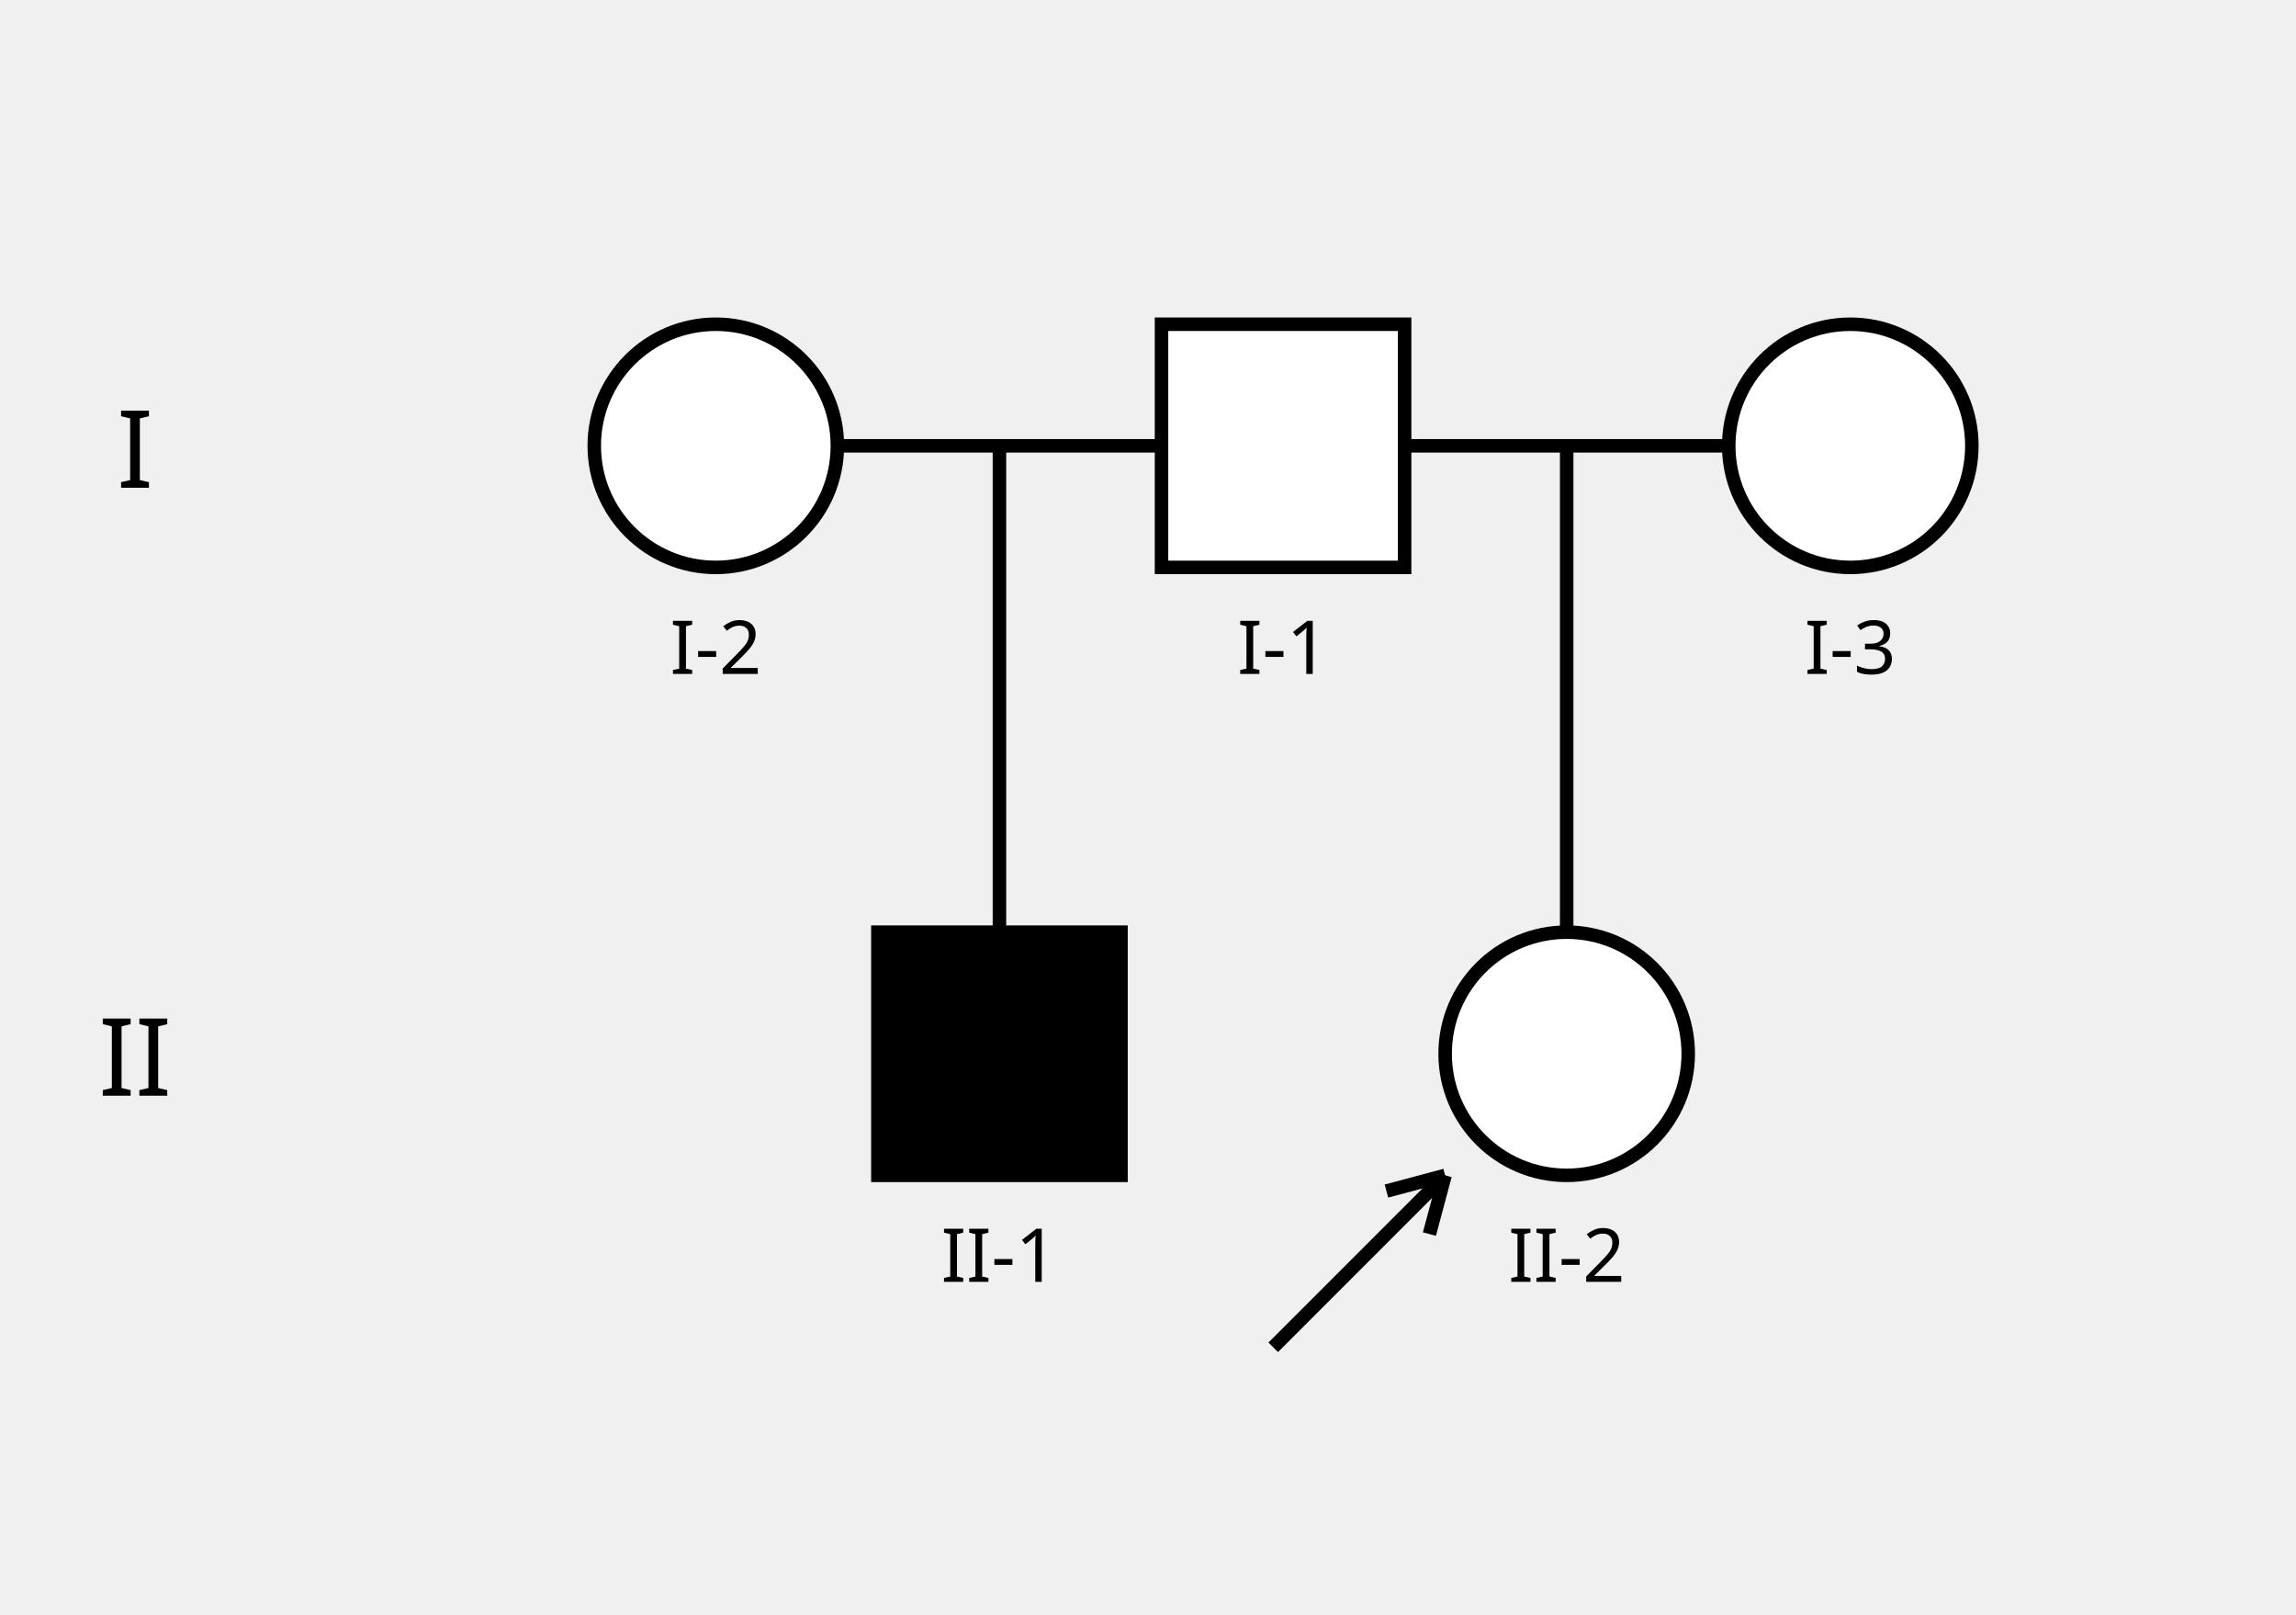
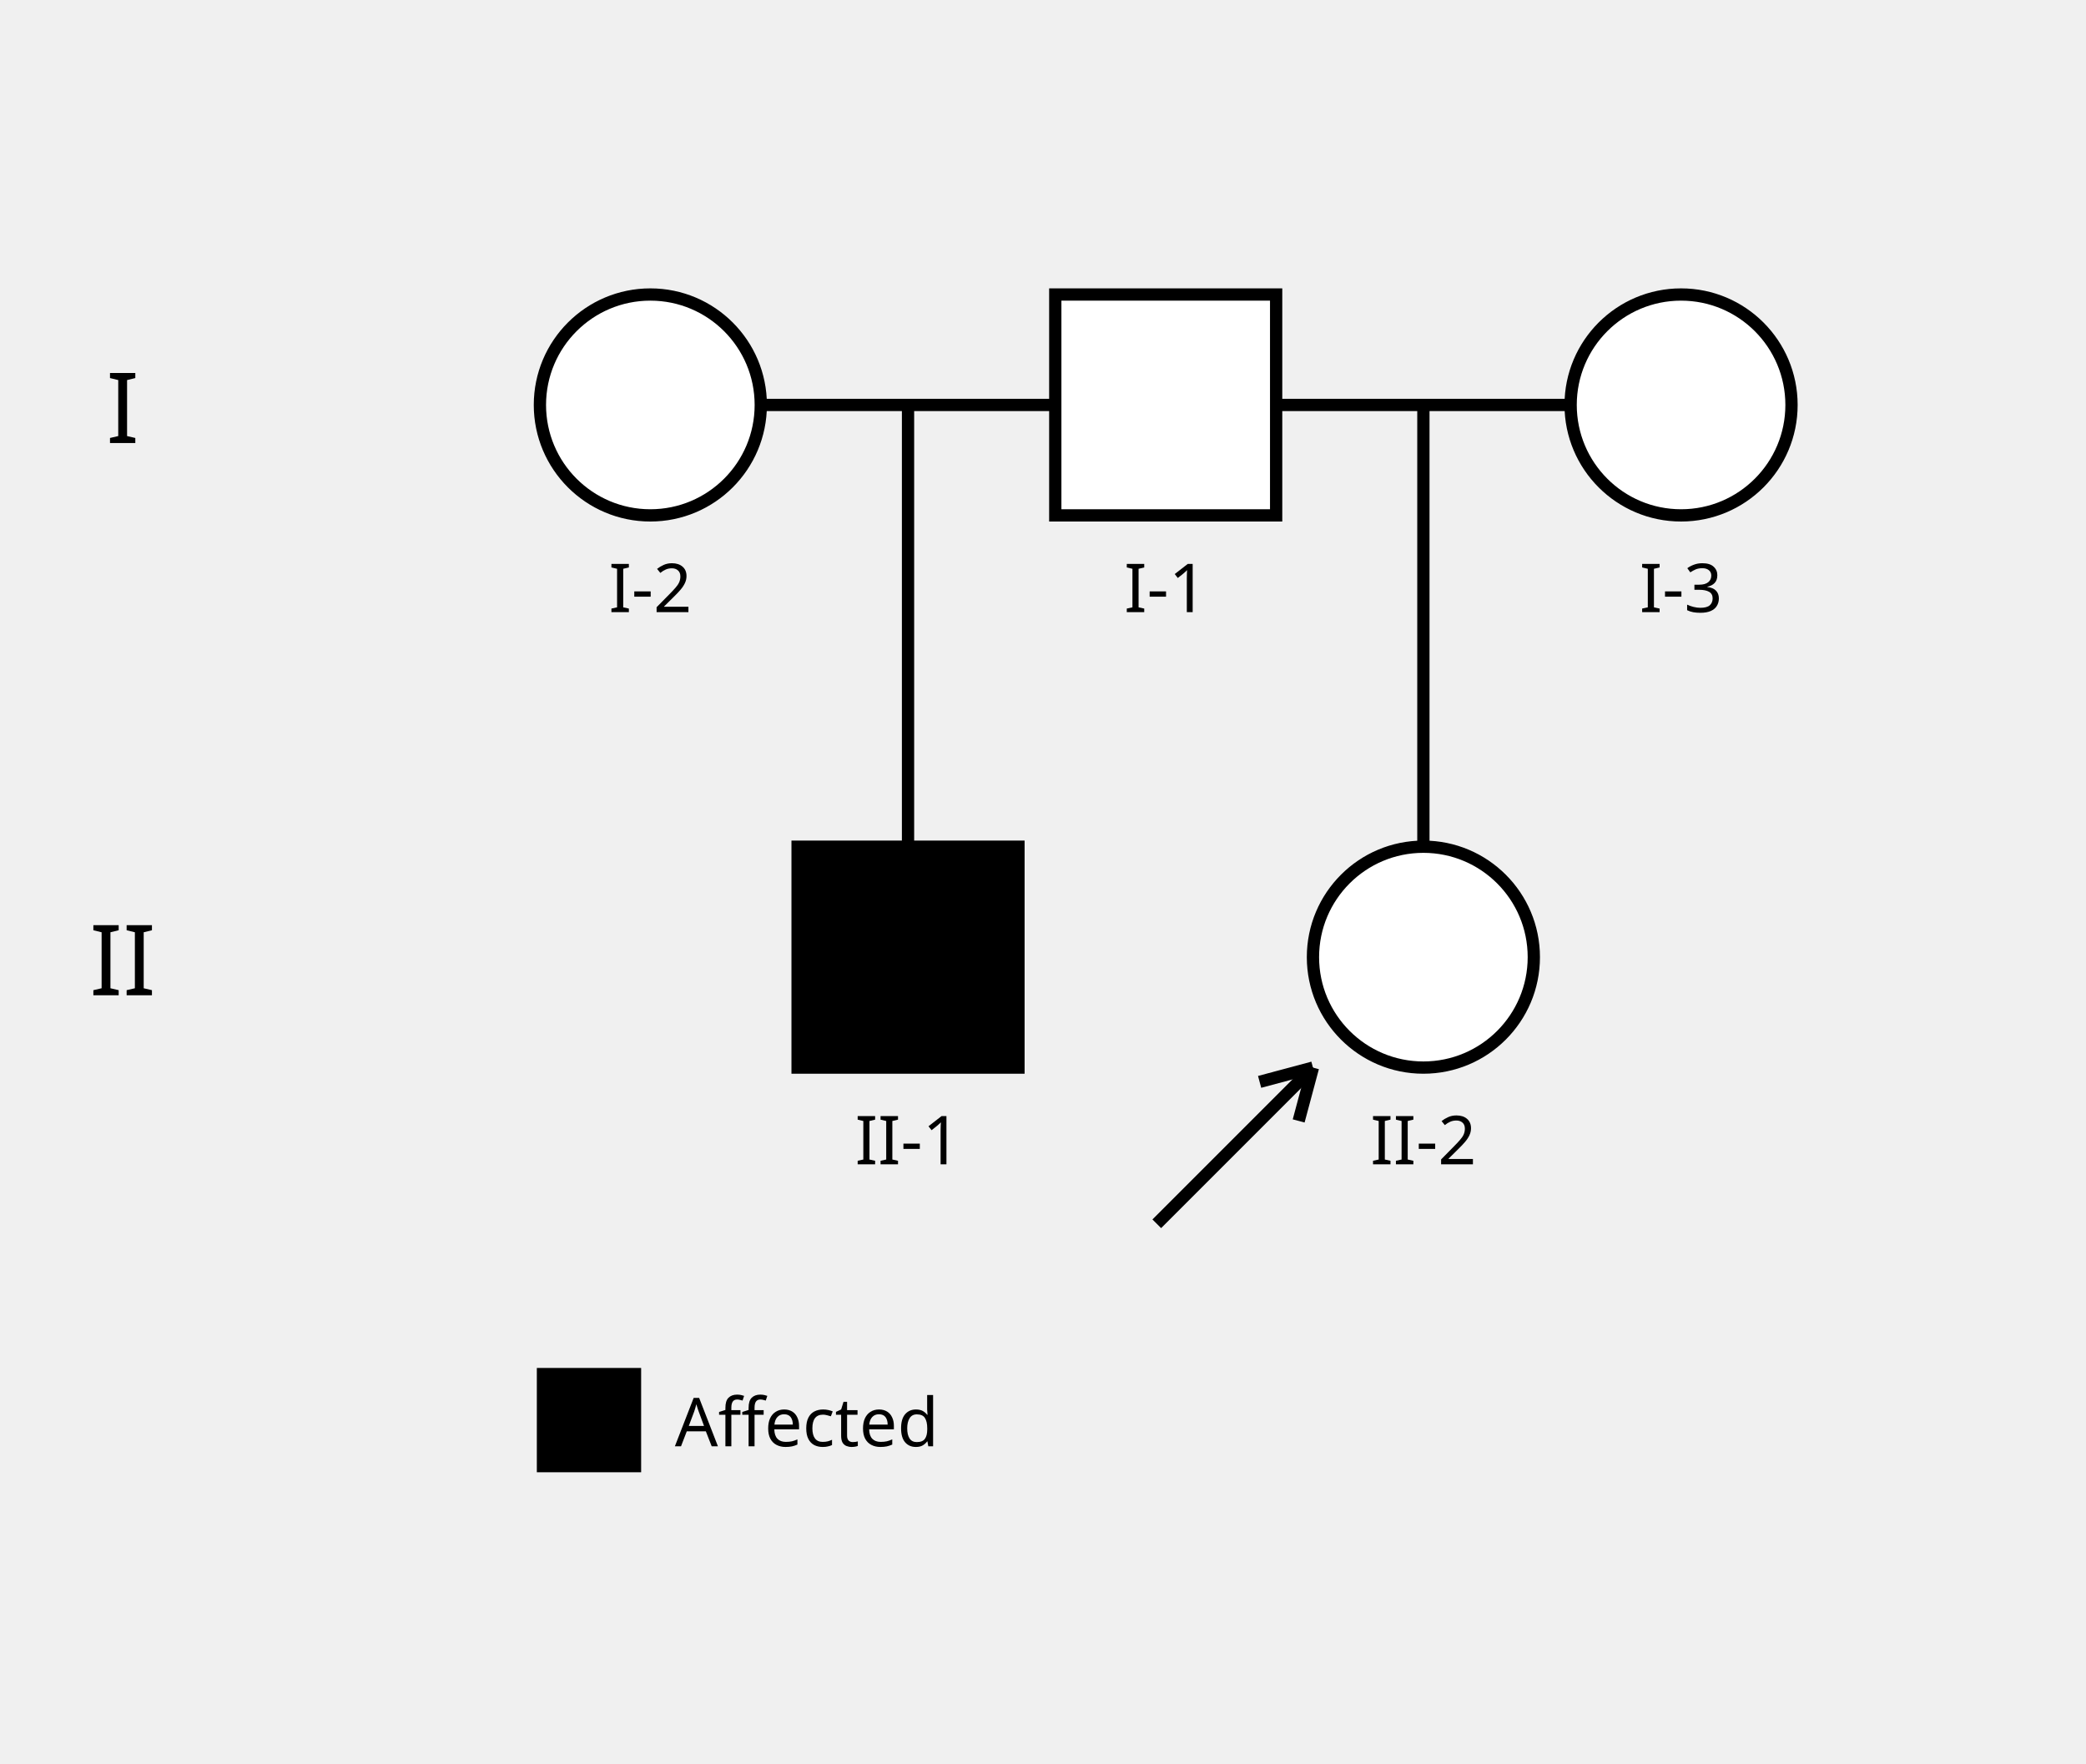
- <svg xmlns="http://www.w3.org/2000/svg" width="340" height="239" viewBox="0 0 340 239" class="pedigree" data-title="Half-sibs: one shared parent across two matings" data-conditions="[&quot;&quot;]">
+ <svg xmlns="http://www.w3.org/2000/svg" width="340" height="287.456" viewBox="0 0 340 287.456" class="pedigree" data-title="Half-sibs: one shared parent across two matings" data-conditions="[&quot;&quot;]">
+   <defs>
+     <pattern id="fill-affected-0" class="fill-pattern" data-condition="0" data-status="affected" width="1" height="1" patternContentUnits="objectBoundingBox">
+       <rect width="1" height="1" fill="#000000" />
+     </pattern>
+   </defs>
  <g class="generation" data-generation="1">
    <text x="20" y="66" font-family="sans-serif" font-size="16" fill="#000000" text-anchor="middle" dominant-baseline="central">I</text>
  </g>
  <g class="generation" data-generation="2">
    <text x="20" y="156" font-family="sans-serif" font-size="16" fill="#000000" text-anchor="middle" dominant-baseline="central">II</text>
  </g>
  <g class="mating" data-partners="I-2 I-1">
    <line x1="124" y1="66" x2="172" y2="66" stroke="#000000" stroke-width="2" />
    <line class="hit" x1="124" y1="66" x2="172" y2="66" stroke="none" stroke-width="12" pointer-events="stroke" />
  </g>
  <g class="mating" data-partners="I-1 I-3">
    <line x1="208" y1="66" x2="256" y2="66" stroke="#000000" stroke-width="2" />
    <line class="hit" x1="208" y1="66" x2="256" y2="66" stroke="none" stroke-width="12" pointer-events="stroke" />
  </g>
  <g class="sibship" data-parents="I-2 I-1" data-children="II-1">
    <line x1="148" y1="66" x2="148" y2="138" stroke="#000000" stroke-width="2" />
  </g>
  <g class="sibship" data-parents="I-1 I-3" data-children="II-2">
    <line x1="232" y1="66" x2="232" y2="138" stroke="#000000" stroke-width="2" />
  </g>
  <g id="ind-I-2" class="individual" data-position="I-2" data-generation="1" data-index="2" data-gender="woman">
    <circle class="backing" cx="106" cy="66" r="18" fill="#ffffff" />
    <circle class="symbol" cx="106" cy="66" r="18" fill="none" stroke="#000000" stroke-width="2" />
    <text class="label" x="106" y="95.5" font-family="sans-serif" font-size="11" fill="#000000" text-anchor="middle" dominant-baseline="central">I-2</text>
    <rect class="hit" x="88" y="48" width="36" height="53" fill="none" pointer-events="all" />
  </g>
  <g id="ind-I-1" class="individual" data-position="I-1" data-generation="1" data-index="1" data-gender="man">
    <rect class="backing" x="172" y="48" width="36" height="36" fill="#ffffff" />
    <rect class="symbol" x="172" y="48" width="36" height="36" fill="none" stroke="#000000" stroke-width="2" />
    <text class="label" x="190" y="95.5" font-family="sans-serif" font-size="11" fill="#000000" text-anchor="middle" dominant-baseline="central">I-1</text>
    <rect class="hit" x="172" y="48" width="36" height="53" fill="none" pointer-events="all" />
  </g>
  <g id="ind-I-3" class="individual" data-position="I-3" data-generation="1" data-index="3" data-gender="woman">
    <circle class="backing" cx="274" cy="66" r="18" fill="#ffffff" />
    <circle class="symbol" cx="274" cy="66" r="18" fill="none" stroke="#000000" stroke-width="2" />
    <text class="label" x="274" y="95.5" font-family="sans-serif" font-size="11" fill="#000000" text-anchor="middle" dominant-baseline="central">I-3</text>
    <rect class="hit" x="256" y="48" width="36" height="53" fill="none" pointer-events="all" />
  </g>
  <g id="ind-II-1" class="individual affected" data-position="II-1" data-generation="2" data-index="1" data-gender="man" data-condition-0="affected">
    <rect class="backing" x="130" y="138" width="36" height="36" fill="#ffffff" />
-     <rect class="fill" data-condition="0" x="130" y="138" width="36" height="36" fill="#000000" />
+     <rect class="fill" data-condition="0" data-status="affected" x="130" y="138" width="36" height="36" fill="url(#fill-affected-0)" />
    <rect class="symbol" x="130" y="138" width="36" height="36" fill="none" stroke="#000000" stroke-width="2" />
    <text class="label" x="148" y="185.5" font-family="sans-serif" font-size="11" fill="#000000" text-anchor="middle" dominant-baseline="central">II-1</text>
    <rect class="hit" x="130" y="138" width="36" height="53" fill="none" pointer-events="all" />
  </g>
  <g id="ind-II-2" class="individual consultand" data-position="II-2" data-generation="2" data-index="2" data-gender="woman">
    <circle class="backing" cx="232" cy="156" r="18" fill="#ffffff" />
    <circle class="symbol" cx="232" cy="156" r="18" fill="none" stroke="#000000" stroke-width="2" />
    <g class="mark consultand">
      <line x1="188.544" y1="199.456" x2="214" y2="174" stroke="#000000" stroke-width="2" />
      <line x1="214" y1="174" x2="211.671" y2="182.693" stroke="#000000" stroke-width="2" />
      <line x1="214" y1="174" x2="205.307" y2="176.329" stroke="#000000" stroke-width="2" />
    </g>
    <text class="label" x="232" y="185.5" font-family="sans-serif" font-size="11" fill="#000000" text-anchor="middle" dominant-baseline="central">II-2</text>
    <rect class="hit" x="188.544" y="138" width="61.456" height="61.456" fill="none" pointer-events="all" />
  </g>
+   <g id="key" class="key">
+     <g id="key-affected-0" class="key-entry" data-condition="0" data-status="affected">
+       <rect class="swatch" x="88" y="223.456" width="16" height="16" fill="url(#fill-affected-0)" stroke="#000000" stroke-width="1" />
+       <text class="key-label" x="110" y="231.456" font-family="sans-serif" font-size="11" fill="#000000" text-anchor="start" dominant-baseline="central">Affected</text>
+     </g>
+   </g>
</svg>
